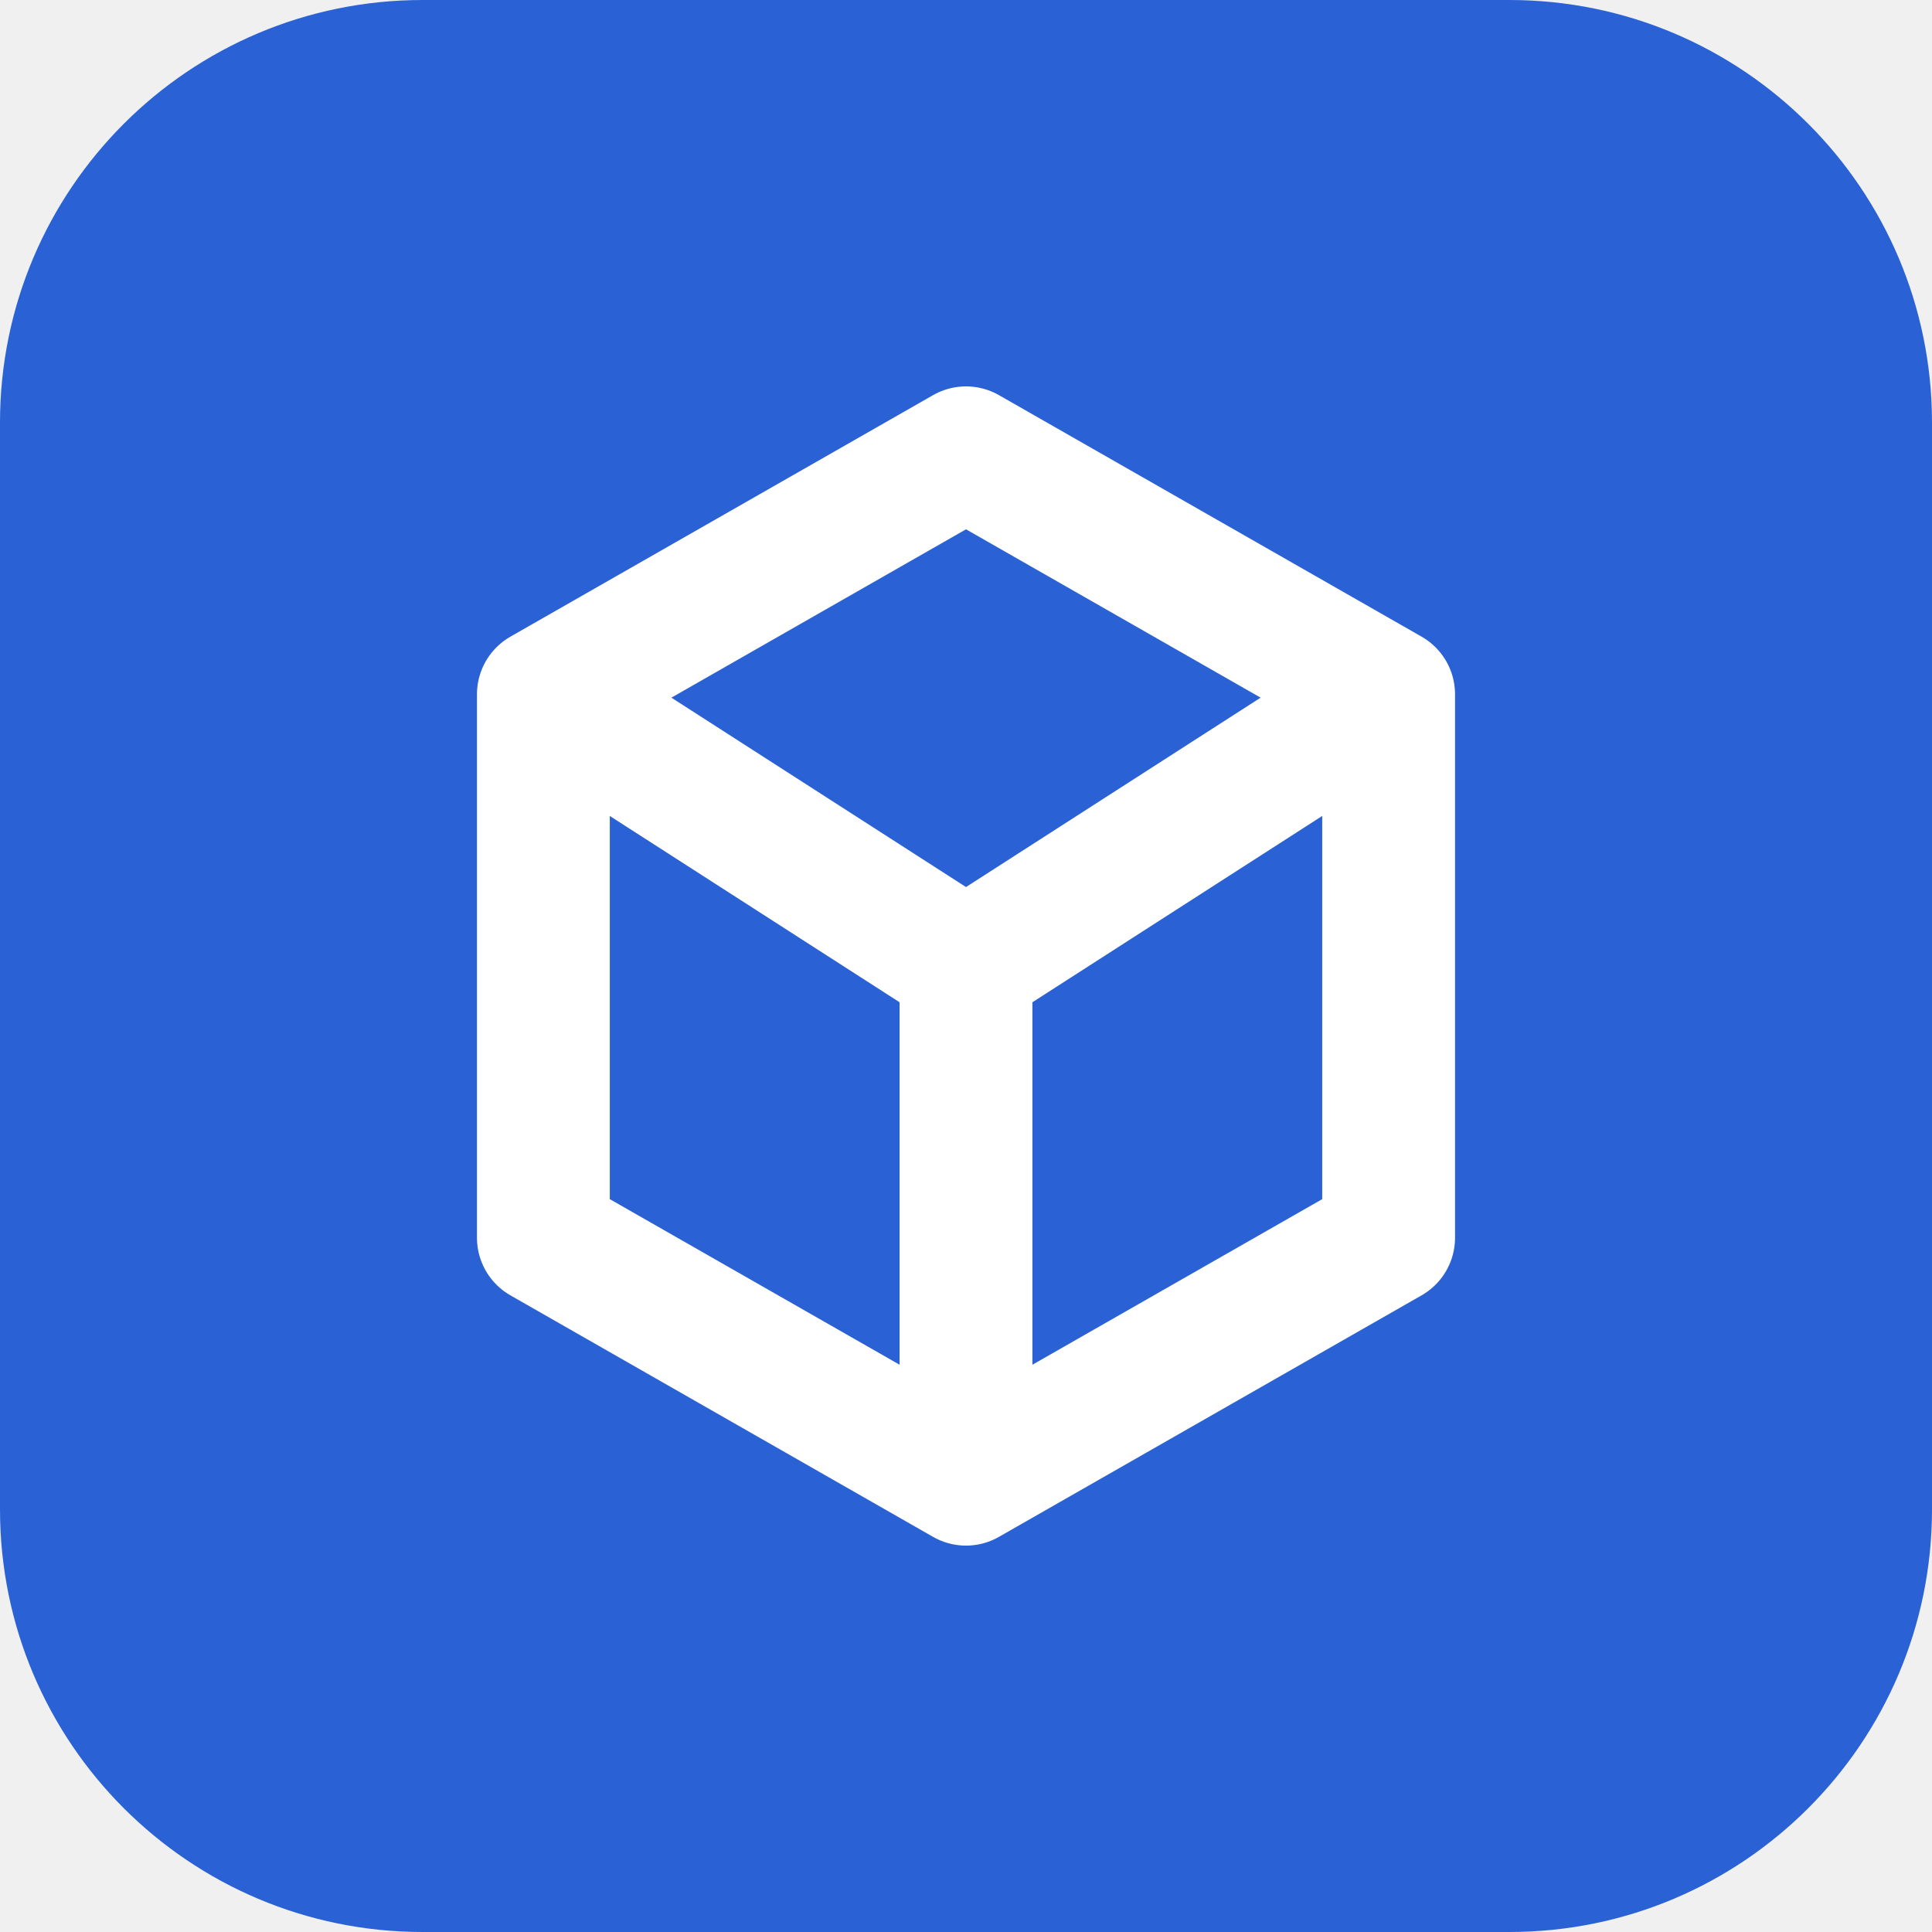
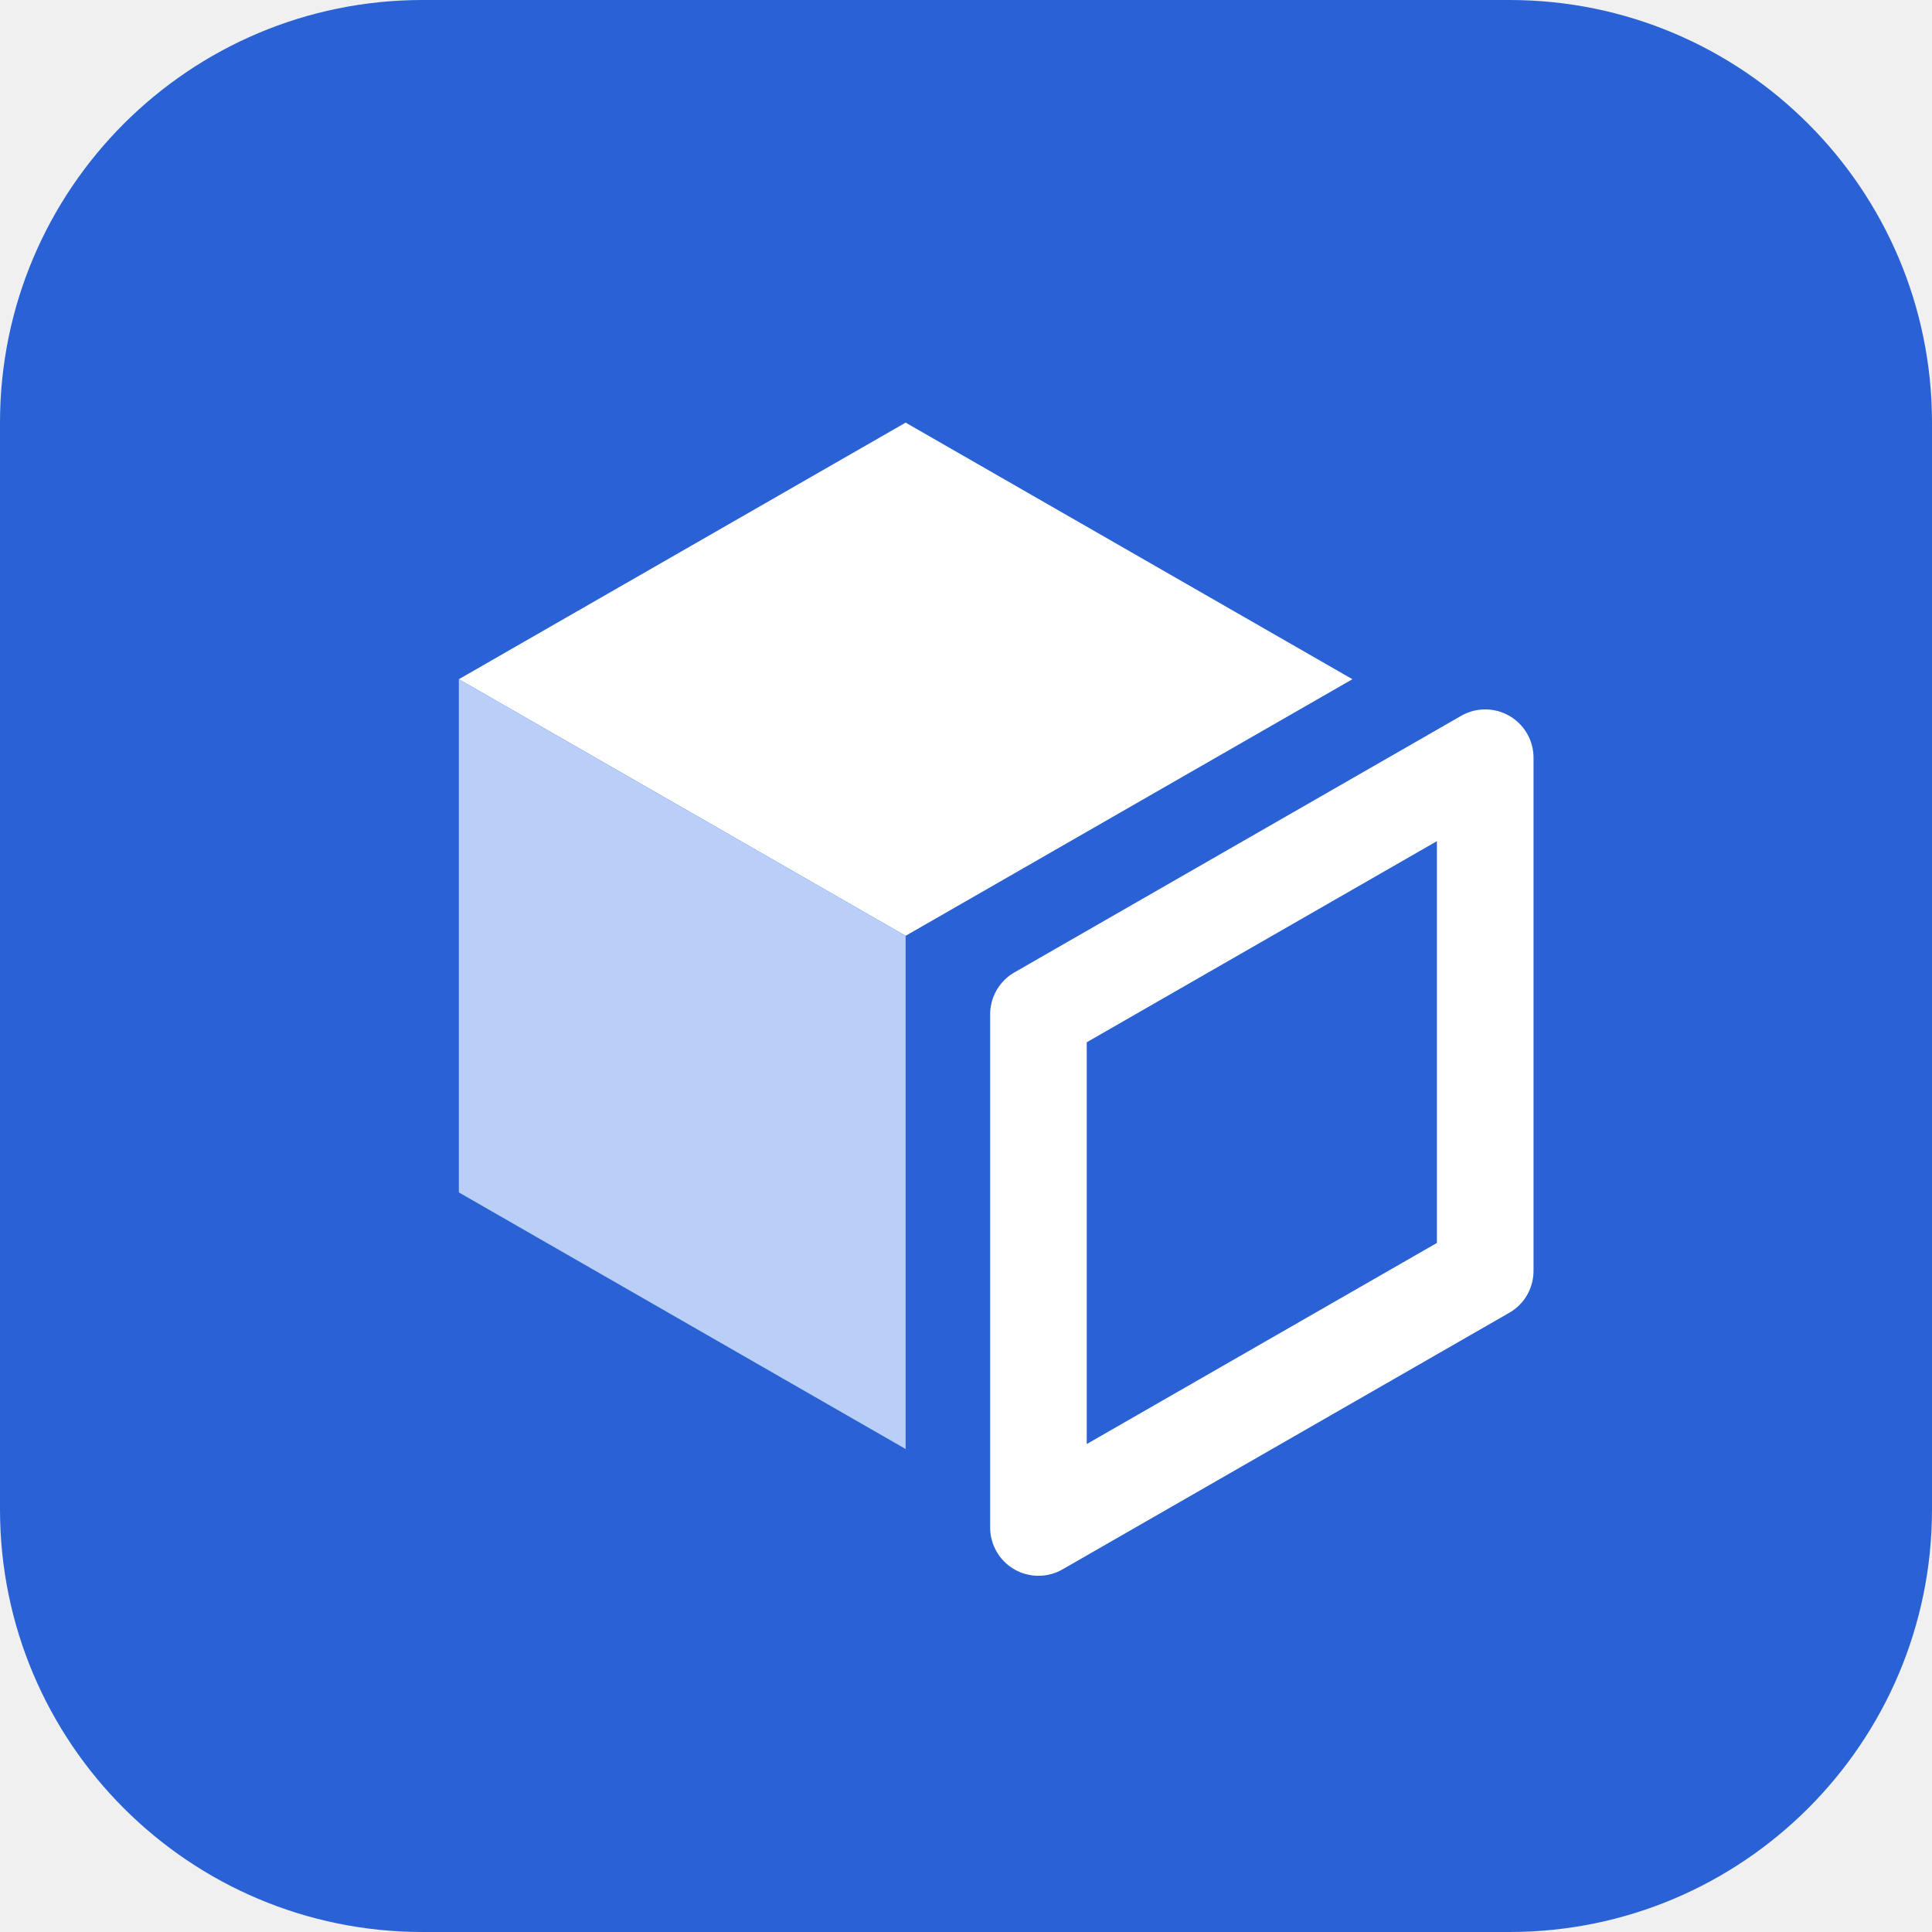
<svg xmlns="http://www.w3.org/2000/svg" viewBox="0 0 32 32">
  <rect width="32" height="32" rx="7" fill="#2a62d6" />
-   <path d="M9 11.5 16 7.5l7 4v9l-7 4-7-4z" fill="none" stroke="#fff" stroke-width="2.2" stroke-linejoin="round" />
-   <path d="M16 16v8.5M9 11.5l7 4.5 7-4.5" fill="none" stroke="#fff" stroke-width="2.2" stroke-linejoin="round" />
+   <path d="M15 7l7.4 4.25L15 15.5l-7.4-4.25z" fill="#fff" />
+   <path d="M7.6 11.25L15 15.5V24l-7.4-4.25z" fill="#b9cff7" />
+   <path d="M17.2 16.8l7.4-4.25v8.5l-7.4 4.25z" fill="none" stroke="#fff" stroke-width="1.6" stroke-linejoin="round" />
</svg>
